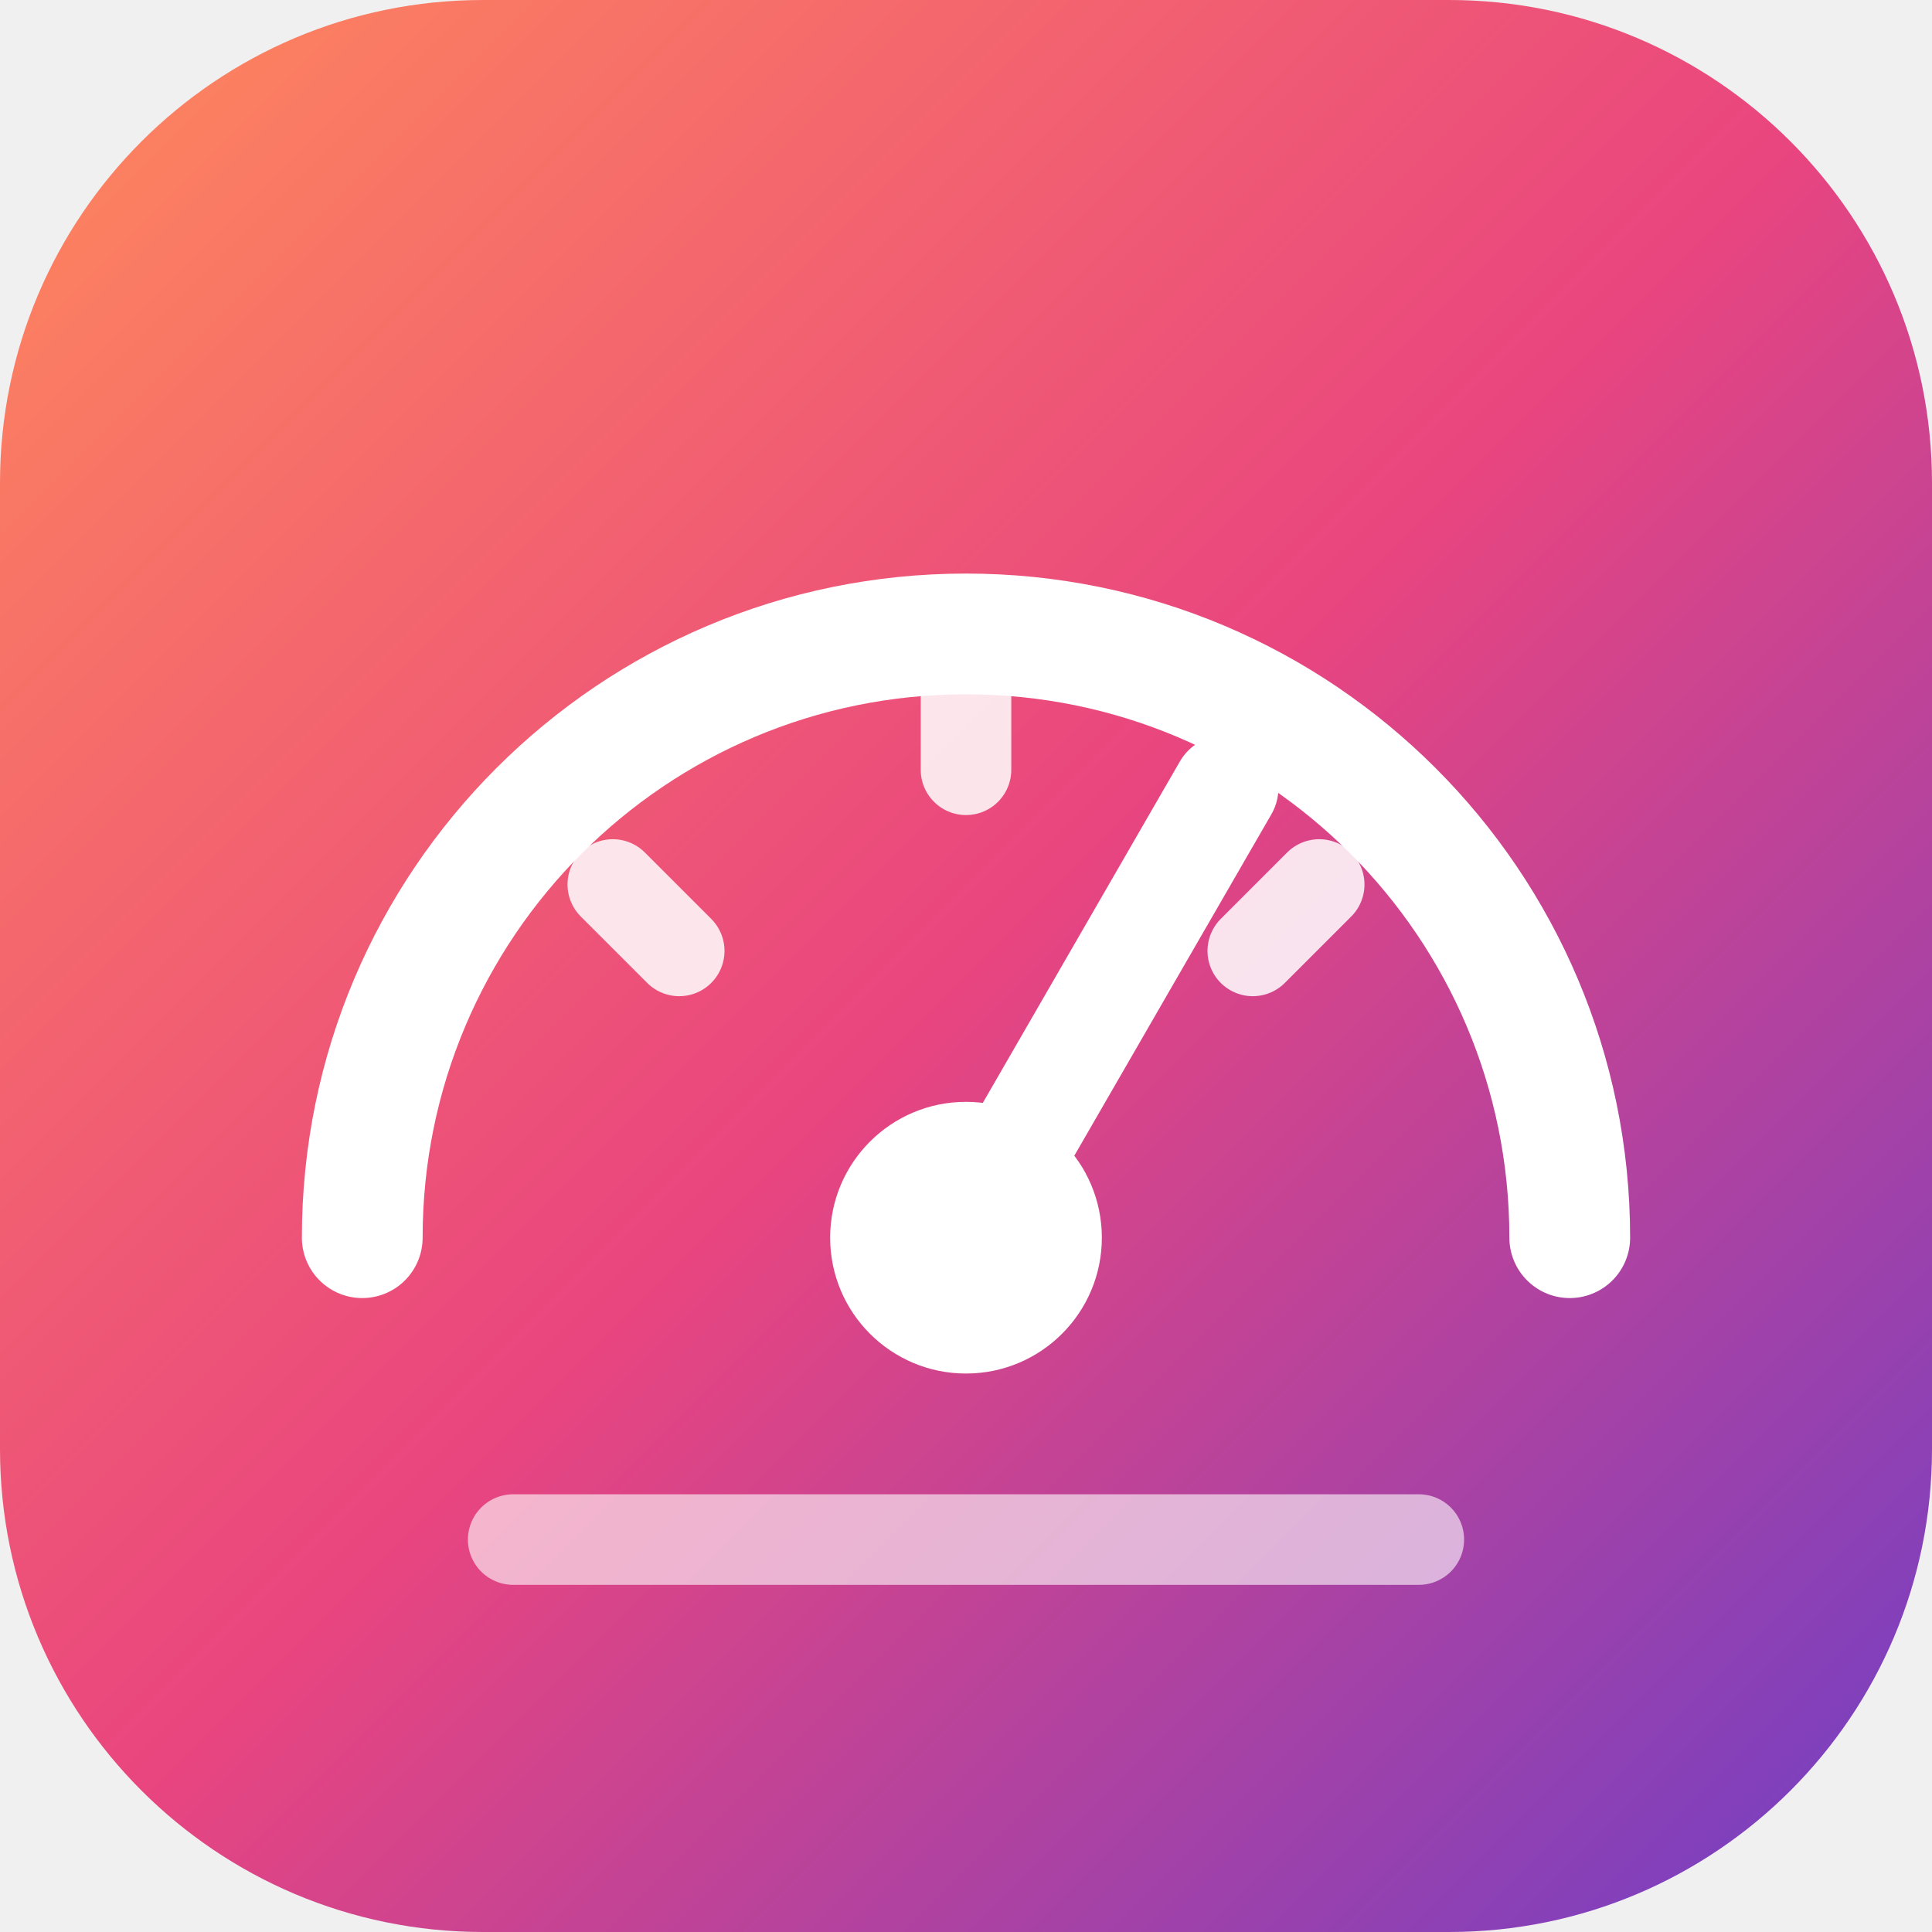
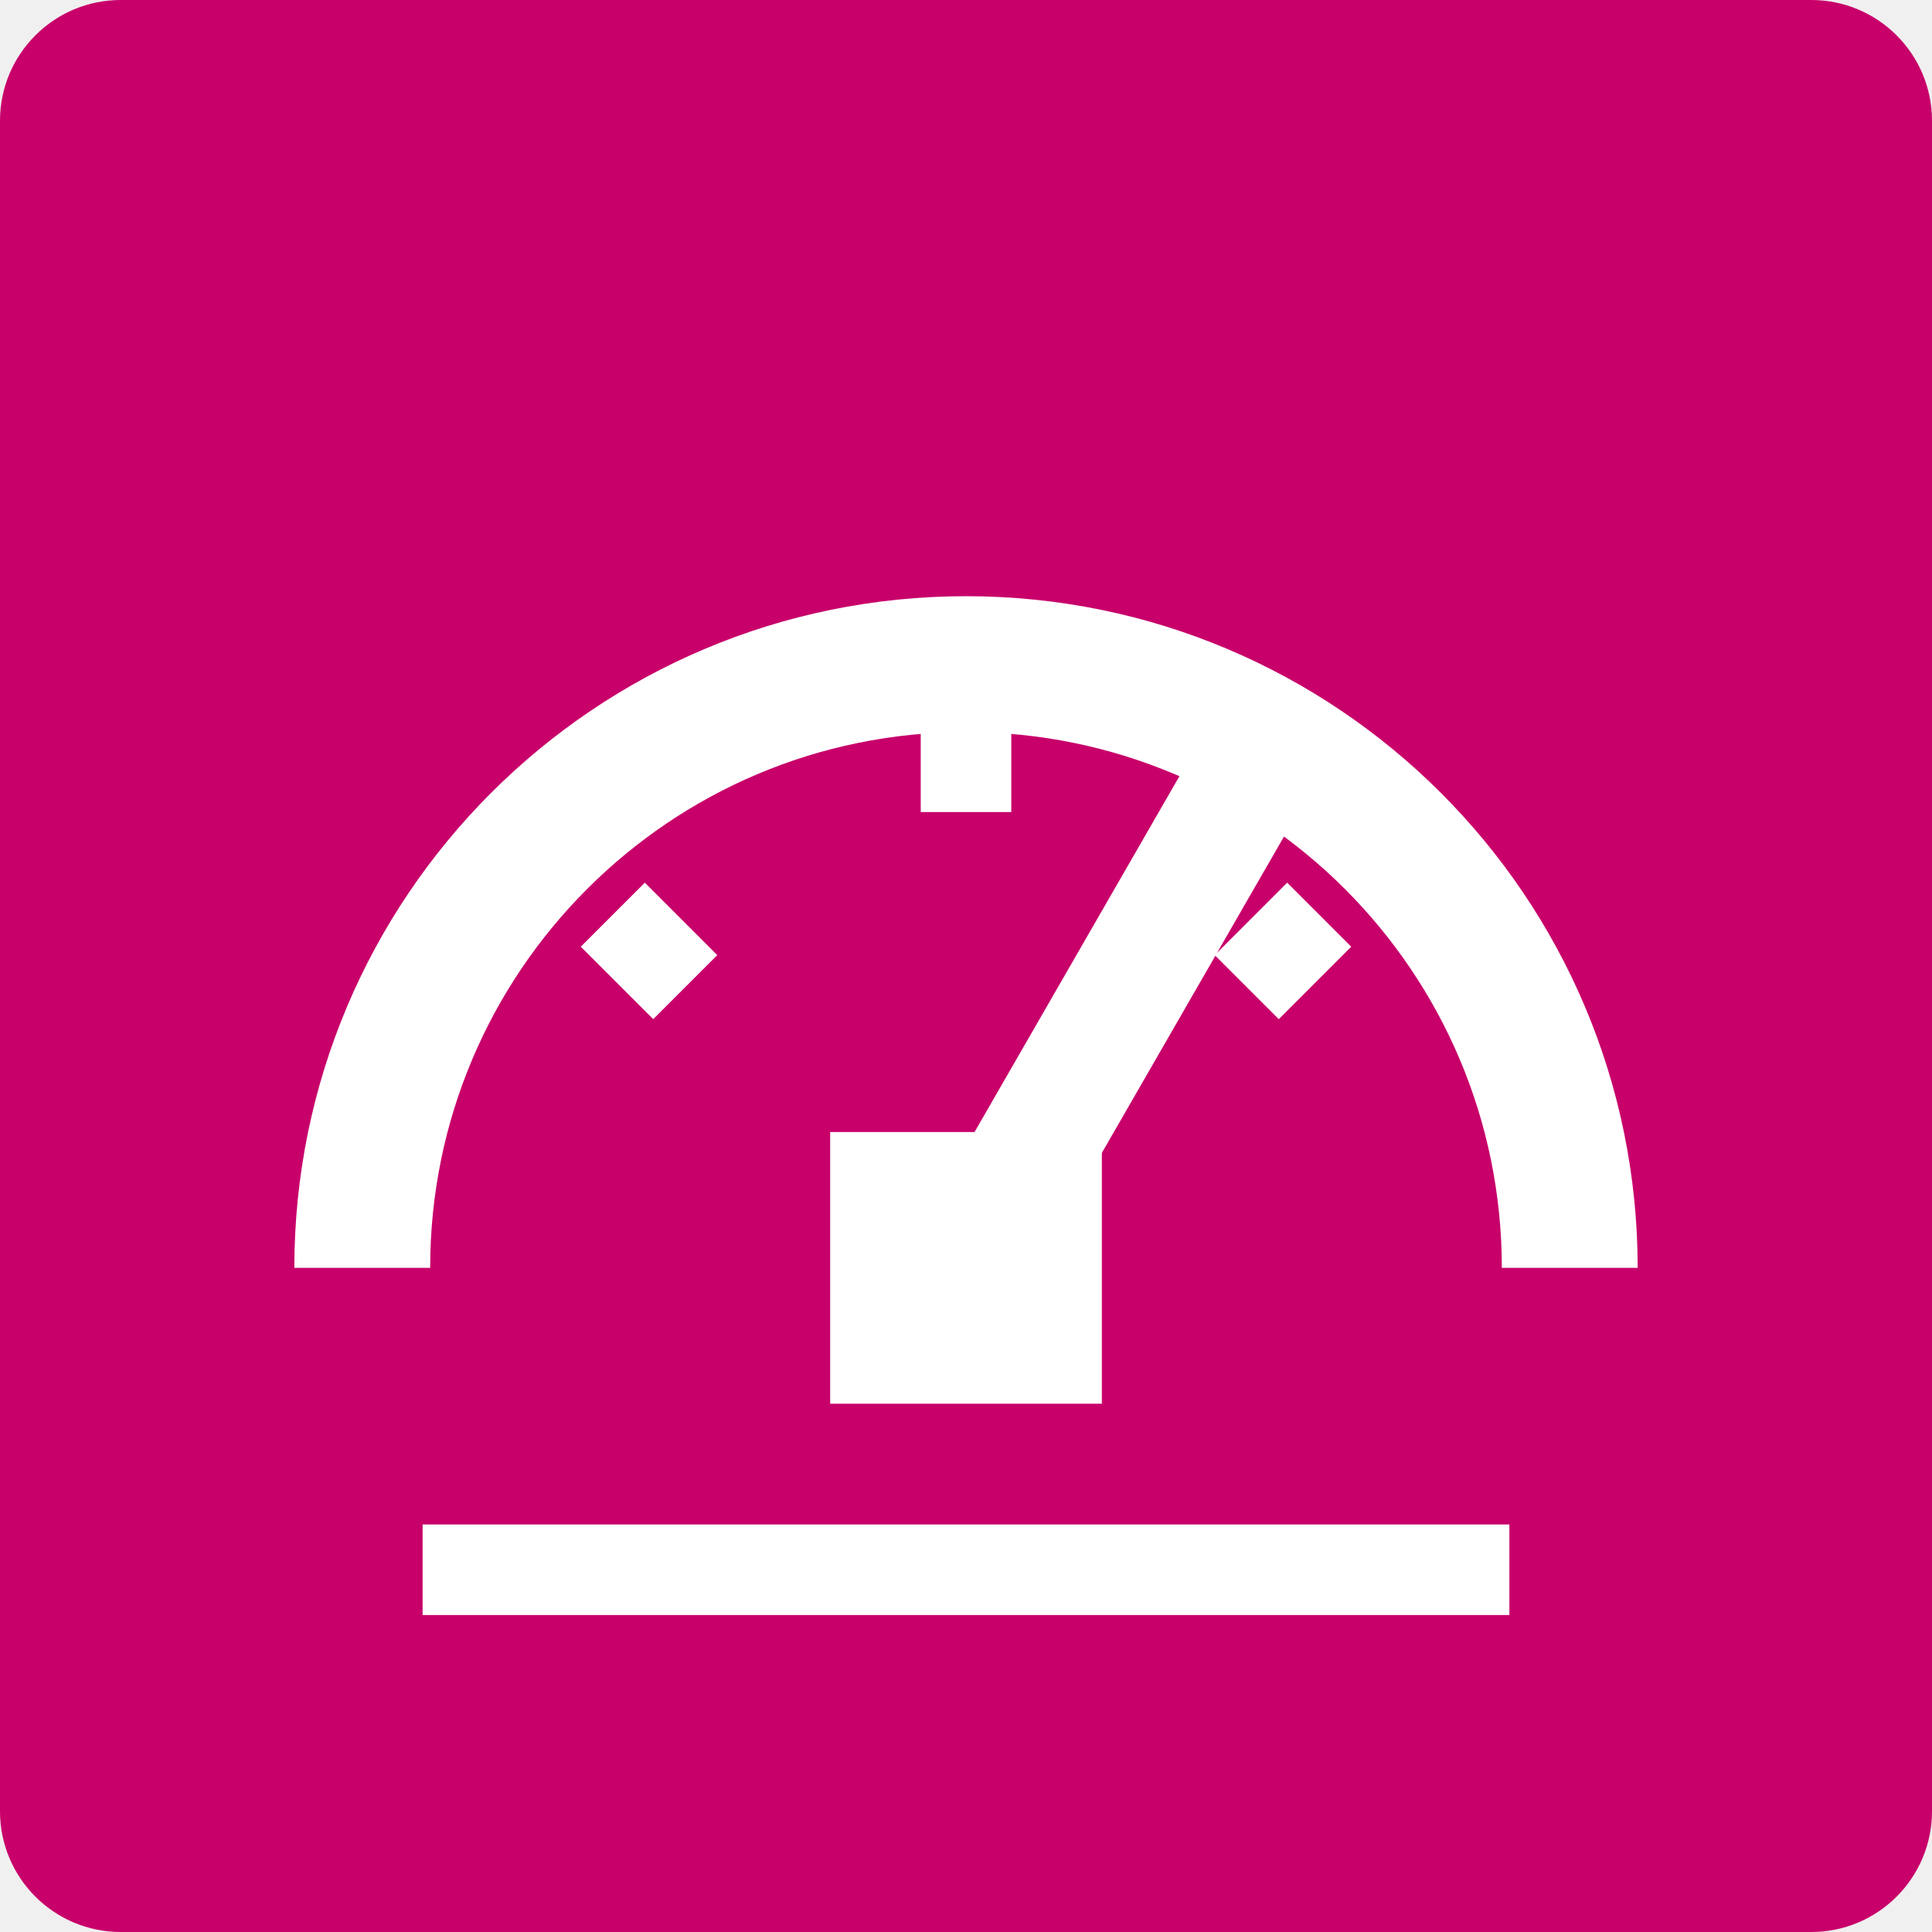
<svg xmlns="http://www.w3.org/2000/svg" viewBox="0 0 64 64" role="img" aria-labelledby="logo-title">
-   <defs>
-     <linearGradient id="sunset" x1="0" y1="0" x2="1" y2="1">
-       <stop offset="0" stop-color="#ff8a5b" />
-       <stop offset="0.5" stop-color="#e9457f" />
-       <stop offset="1" stop-color="#6d3fc7" />
-     </linearGradient>
-   </defs>
-   <rect width="64" height="64" rx="16" fill="url(#sunset)" />
-   <g fill="none" stroke="#fff" stroke-linecap="round">
-     <path d="M12 41a20 20 0 0 1 40 0" stroke-width="4" />
-     <path d="M20.3 29.3l2.2 2.2M32 22.5v3M43.7 29.3l-2.2 2.2" stroke-width="3" stroke-opacity="0.85" />
-     <path d="M32 41l8.6-14.9" stroke-width="3.5" />
-     <path d="M17 51h30" stroke-width="3" stroke-opacity="0.6" />
+   <rect width="64" height="64" rx="4" fill="#c8006a" />
+   <g fill="none" stroke="#fff" stroke-linecap="butt">
+     <path d="M12 42a20 20 0 0 1 40 0" stroke-width="4.5" />
+     <path d="M20.3 30.3l2.4 2.4M32 23.5v3.4M43.7 30.3l-2.4 2.4" stroke-width="3" />
+     <path d="M32 42l9.5-16.5" stroke-width="4" />
+     <path d="M14 52h36" stroke-width="3" />
  </g>
-   <circle cx="32" cy="41" r="4.5" fill="#fff" />
+   <rect x="27.5" y="37.5" width="9" height="9" fill="#fff" />
</svg>
